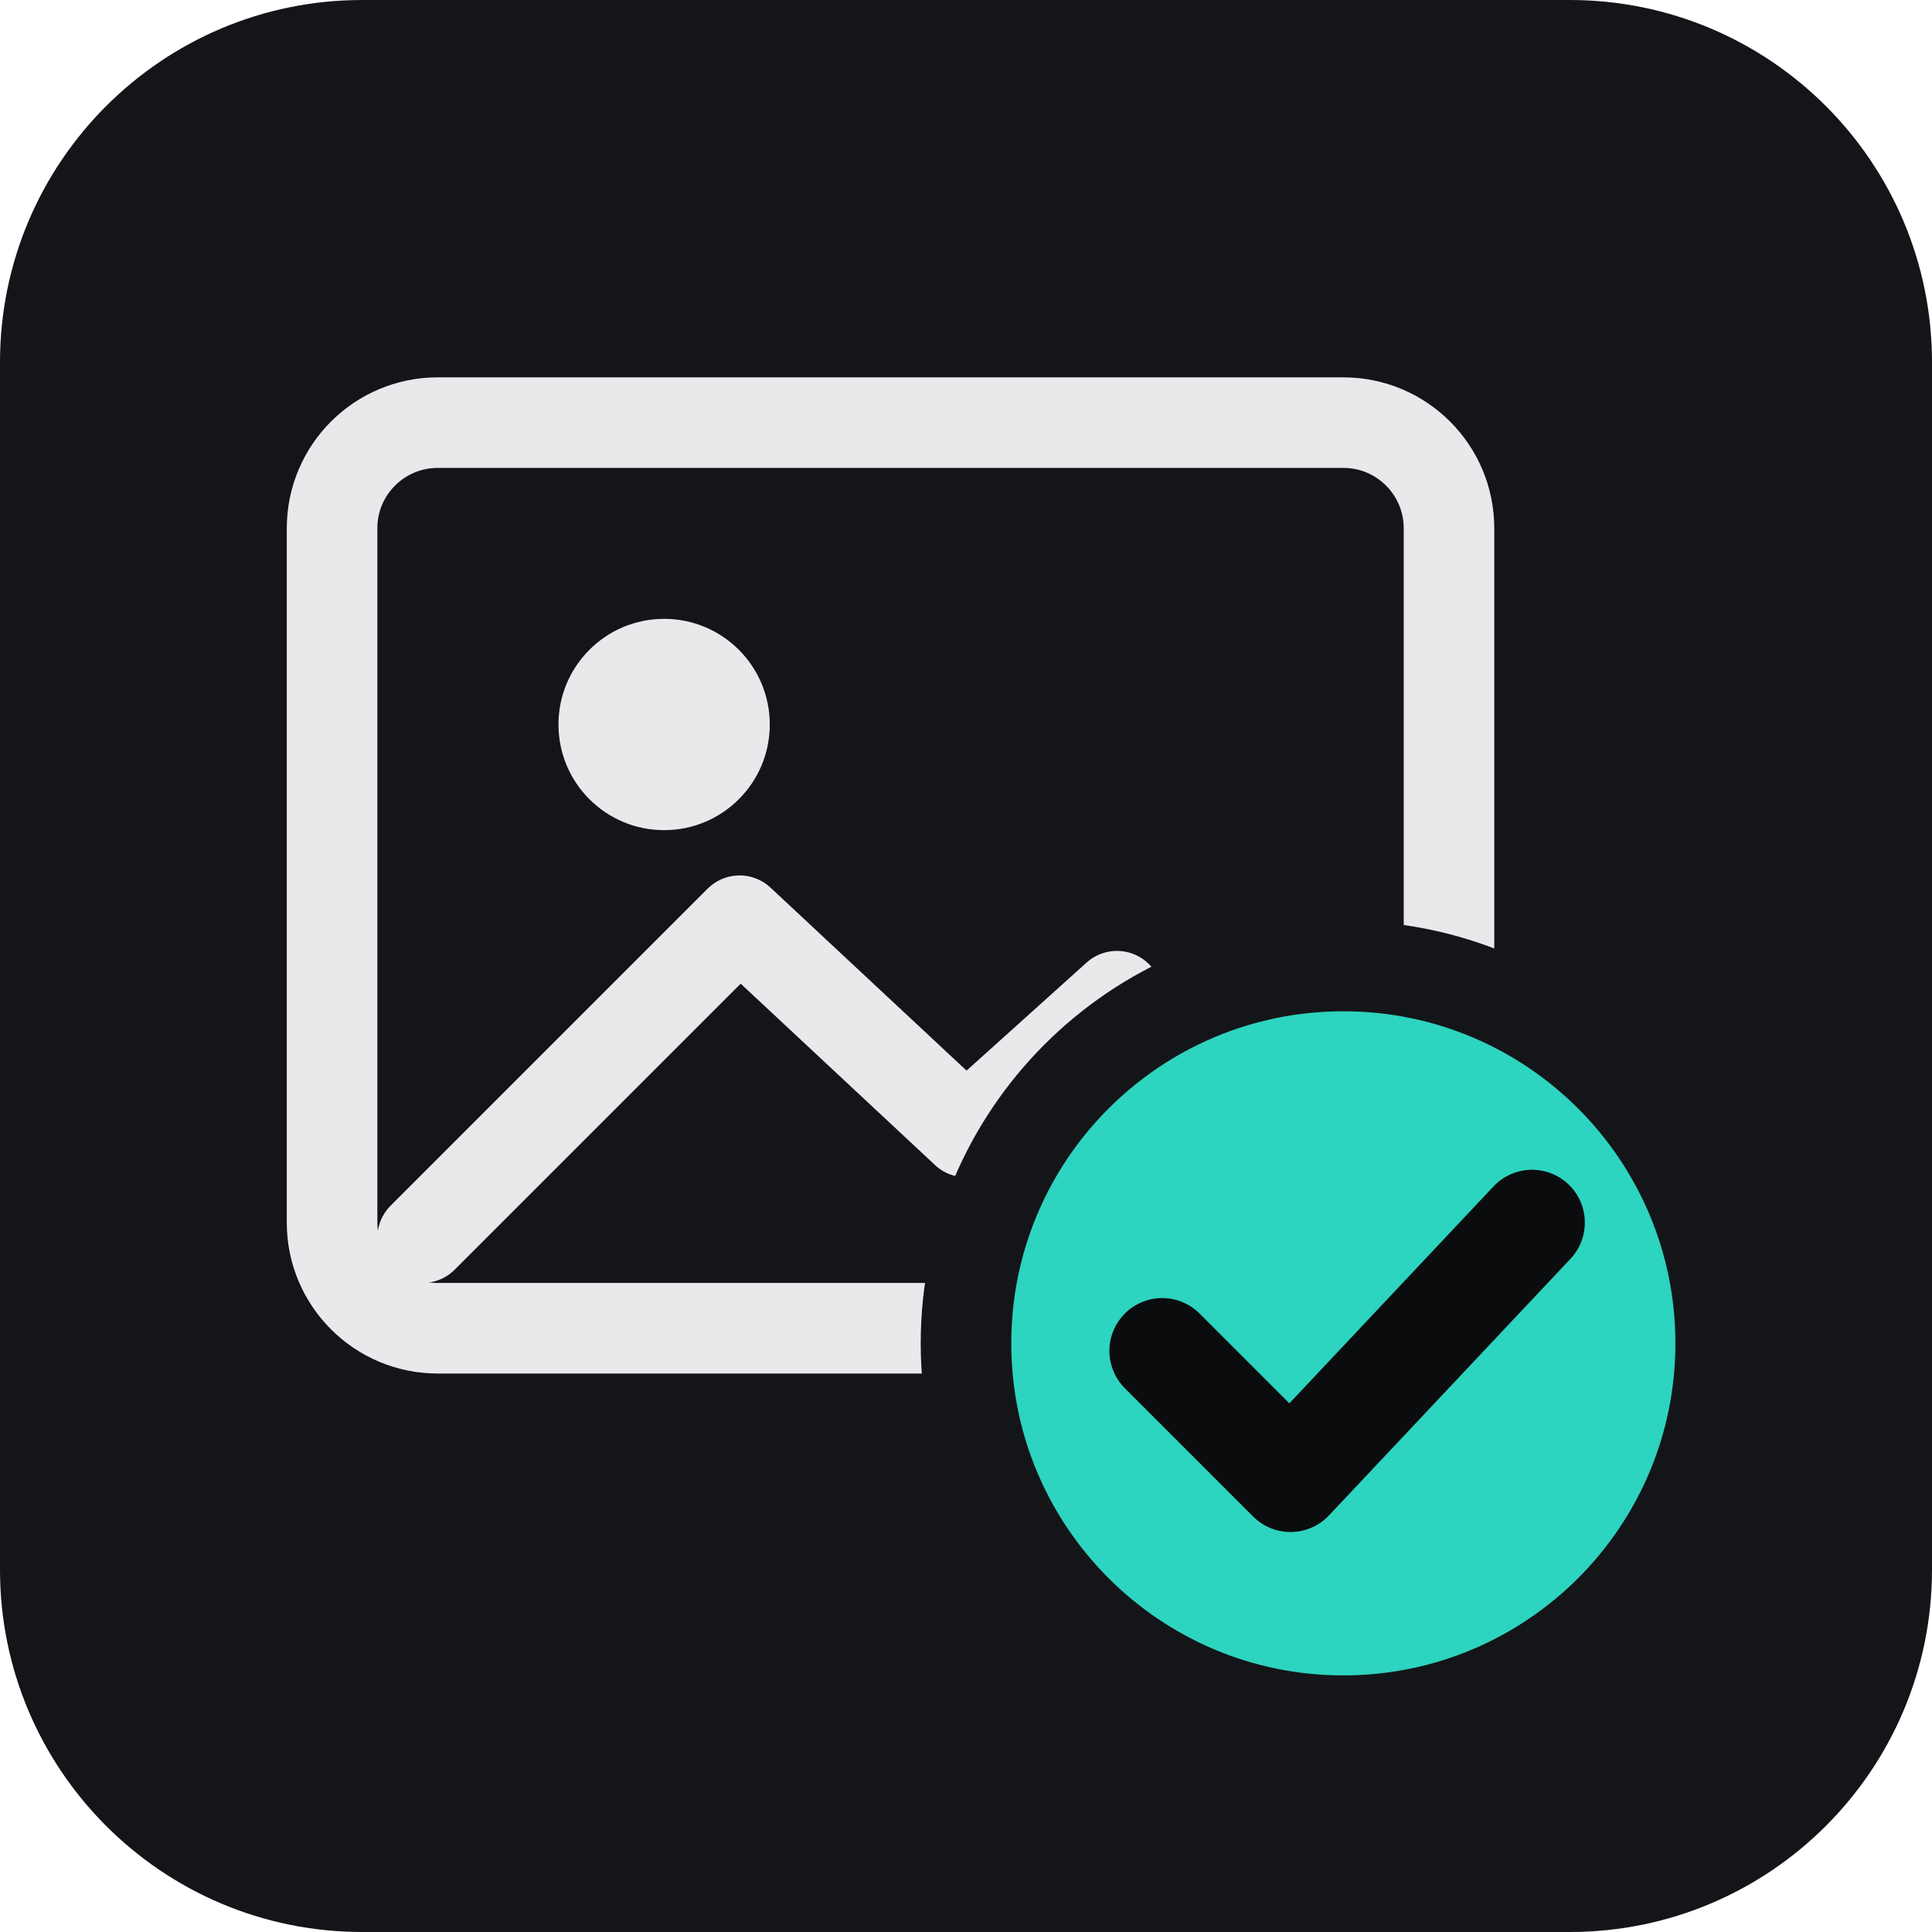
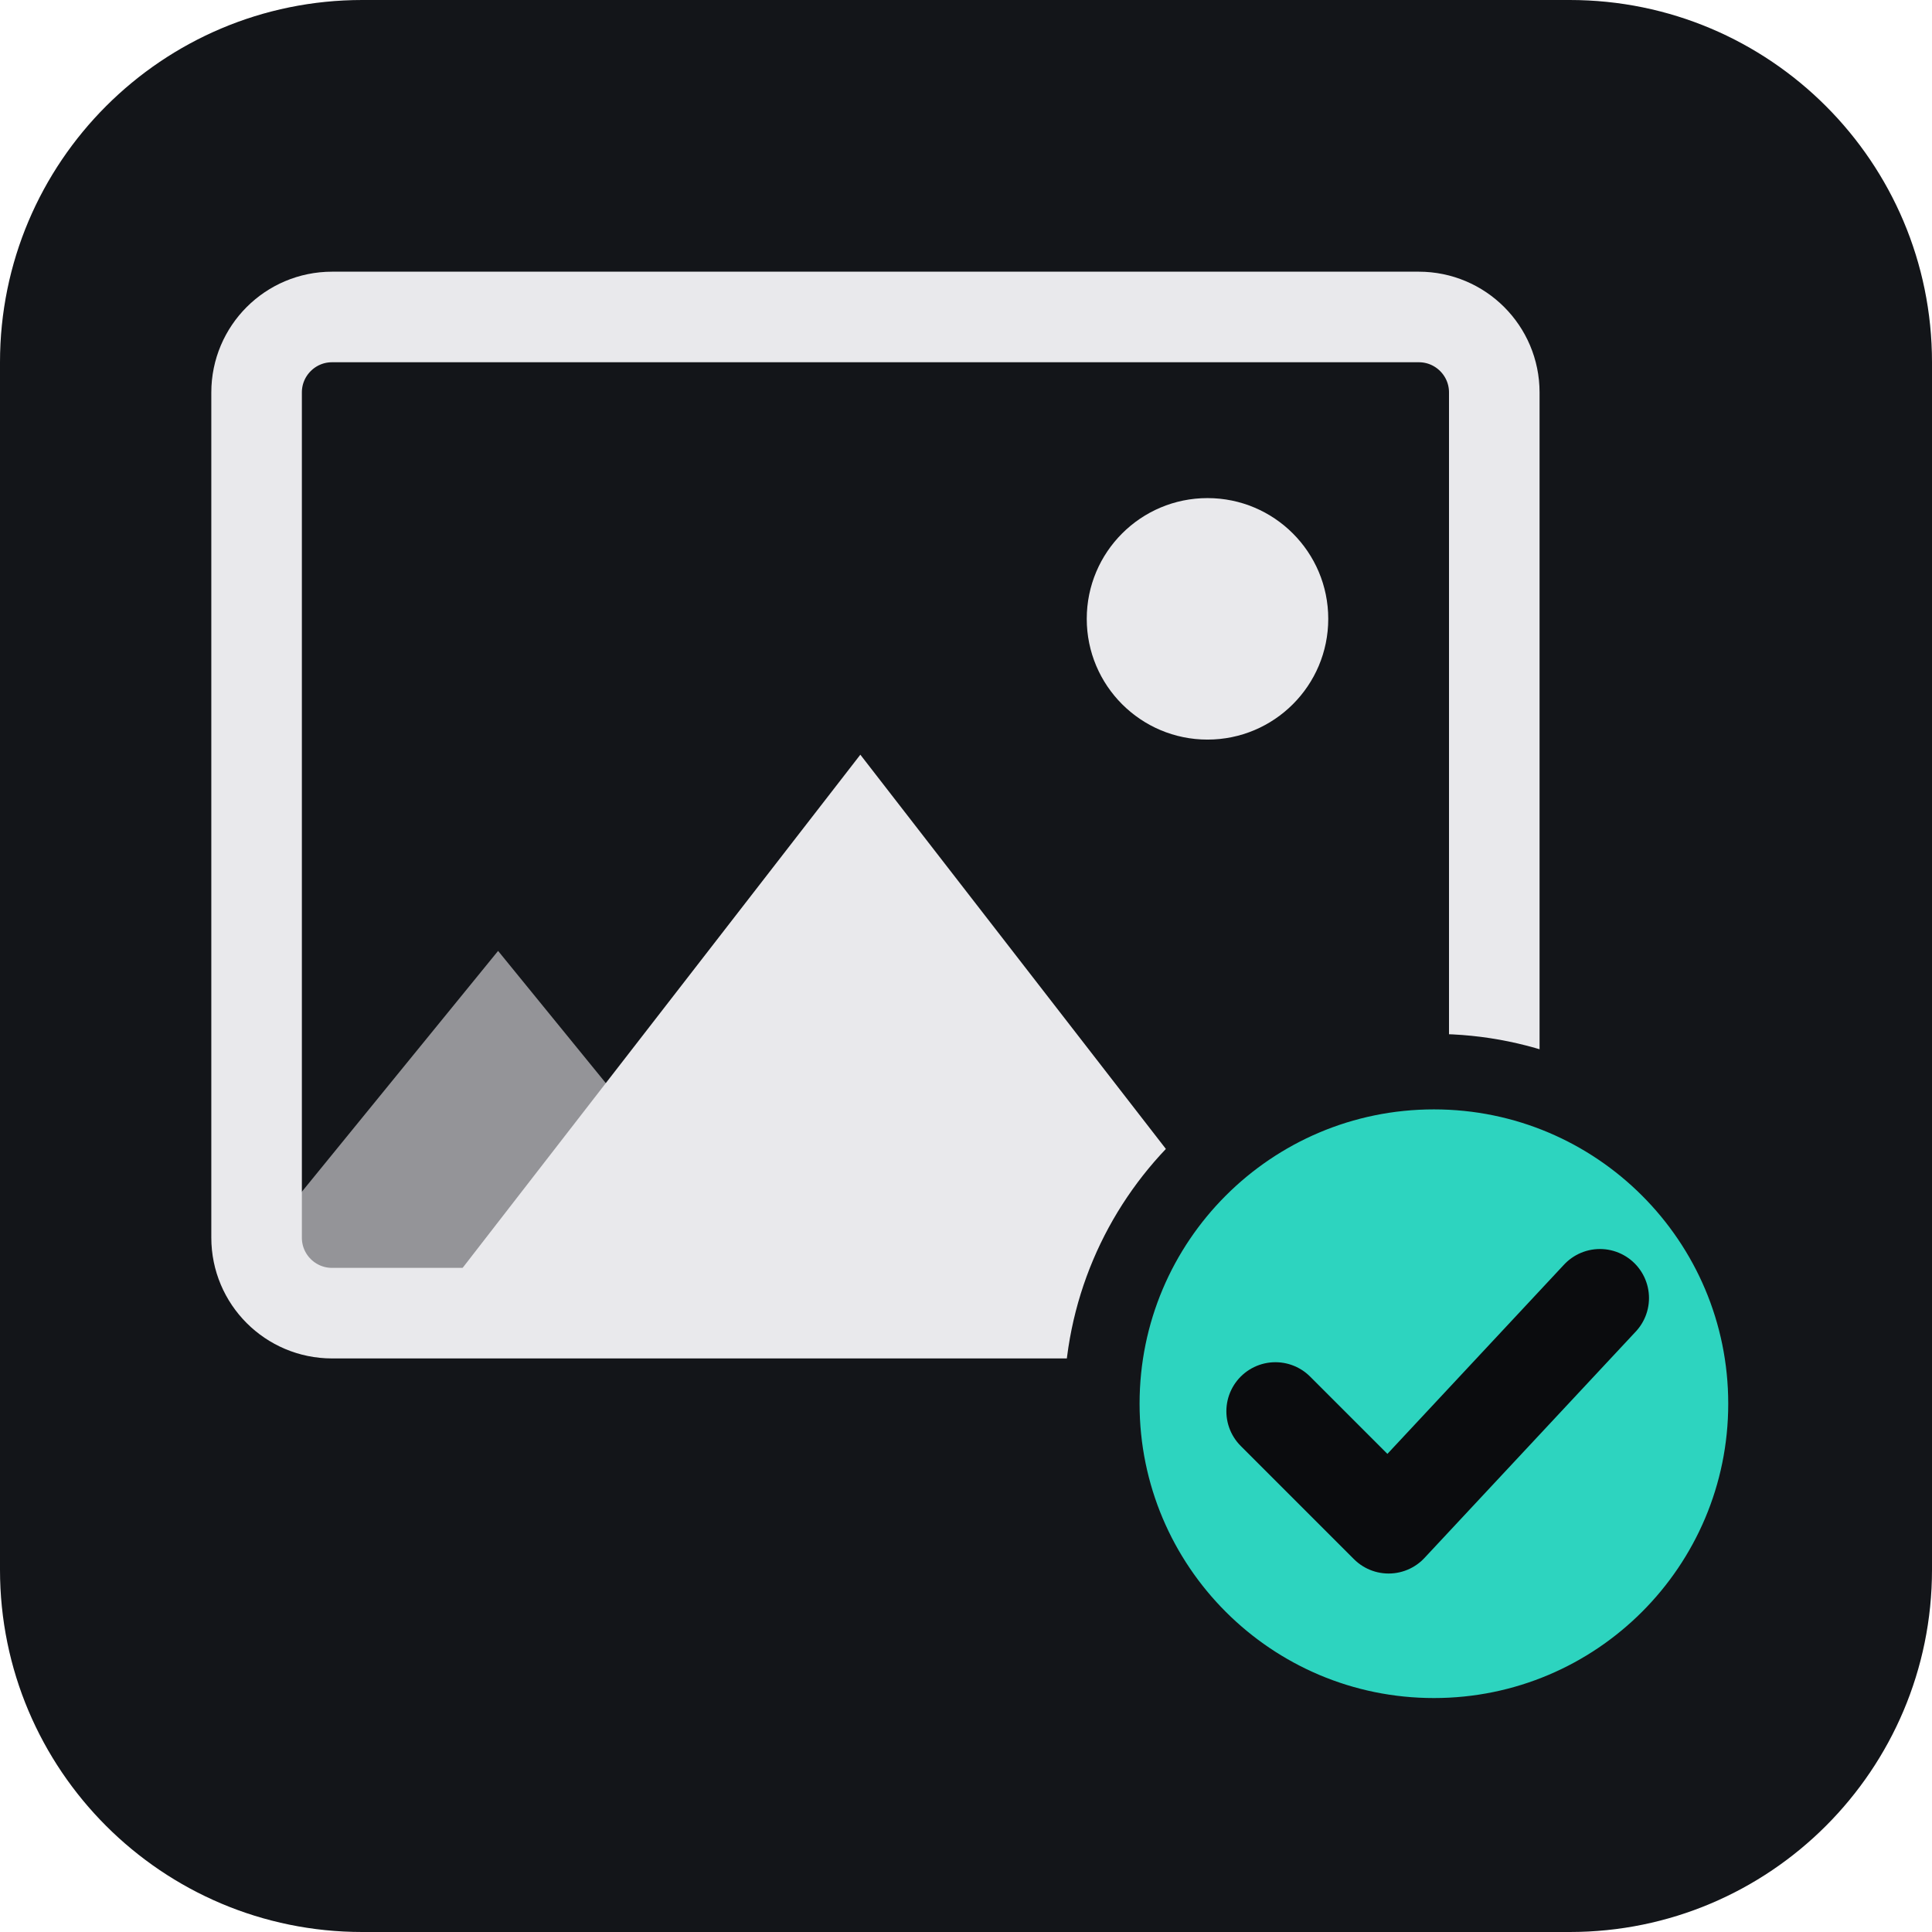
<svg xmlns="http://www.w3.org/2000/svg" viewBox="0 0 256 256" width="256" height="256">
+   <defs>
+     <clipPath id="photo">
+       <rect x="34" y="42" width="164" height="132" rx="10" />
+     </clipPath>
+   </defs>
  <rect width="256" height="256" rx="48" fill="#131519" />
-   <rect x="44" y="56" width="148" height="120" rx="14" fill="none" stroke="#e9e9ec" stroke-width="12" />
-   <circle cx="88" cy="96" r="14" fill="#e9e9ec" />
-   <path d="M56 164 L98 122 L128 150 L148 132 L180 164" fill="none" stroke="#e9e9ec" stroke-width="12" stroke-linejoin="round" stroke-linecap="round" />
-   <circle cx="178" cy="178" r="50" fill="#2dd4bf" stroke="#131519" stroke-width="12" />
-   <path d="M154 179 L171 196 L203 162" fill="none" stroke="#0b0c0e" stroke-width="14" stroke-linecap="round" stroke-linejoin="round" />
+   <g clip-path="url(#photo)" fill="#e9e9ec">
+     <circle cx="160" cy="82" r="16" />
+     <path d="M22 180 L66 126 L110 180 Z" fill-opacity="0.6" />
+     <path d="M52 180 L114 100 L176 180 Z" />
+   </g>
+   <rect x="34" y="42" width="164" height="132" rx="10" fill="none" stroke="#e9e9ec" stroke-width="12" />
+   <circle cx="190" cy="186" r="44" fill="#2dd4bf" stroke="#131519" stroke-width="10" />
+   <path d="M169 187 L184 202 L212 172" fill="none" stroke="#0b0c0e" stroke-width="13" stroke-linecap="round" stroke-linejoin="round" />
</svg>
